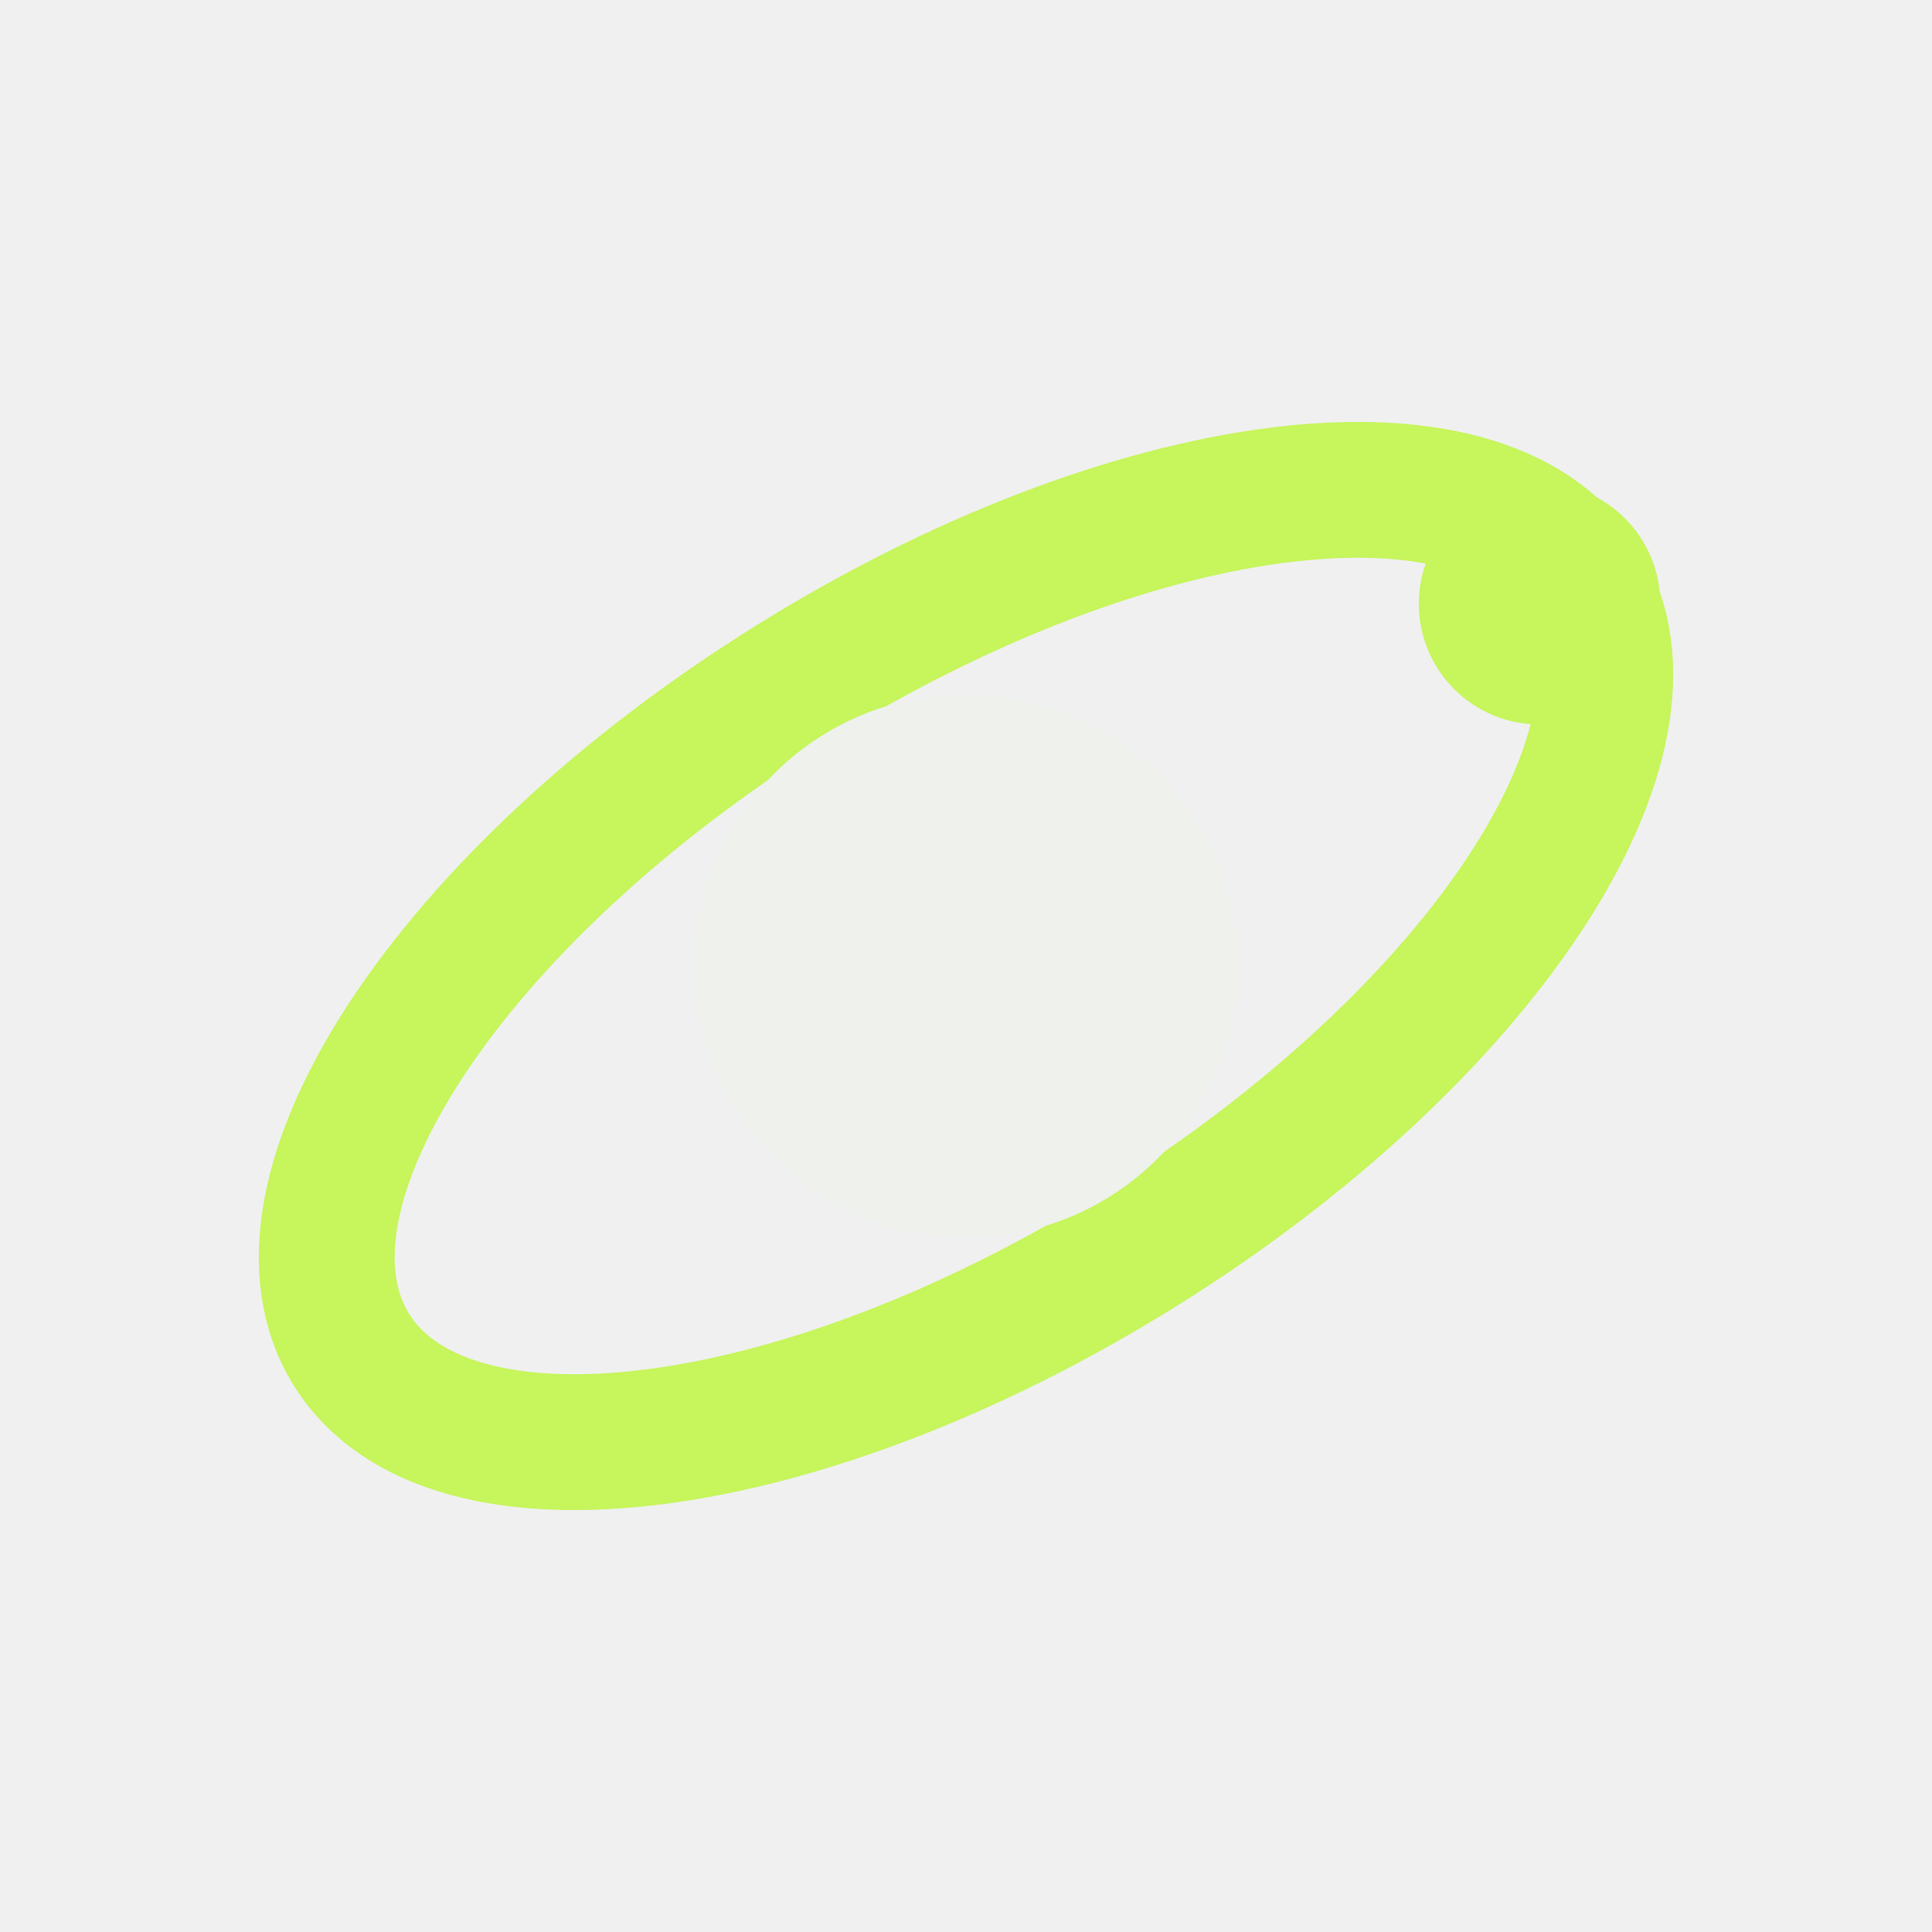
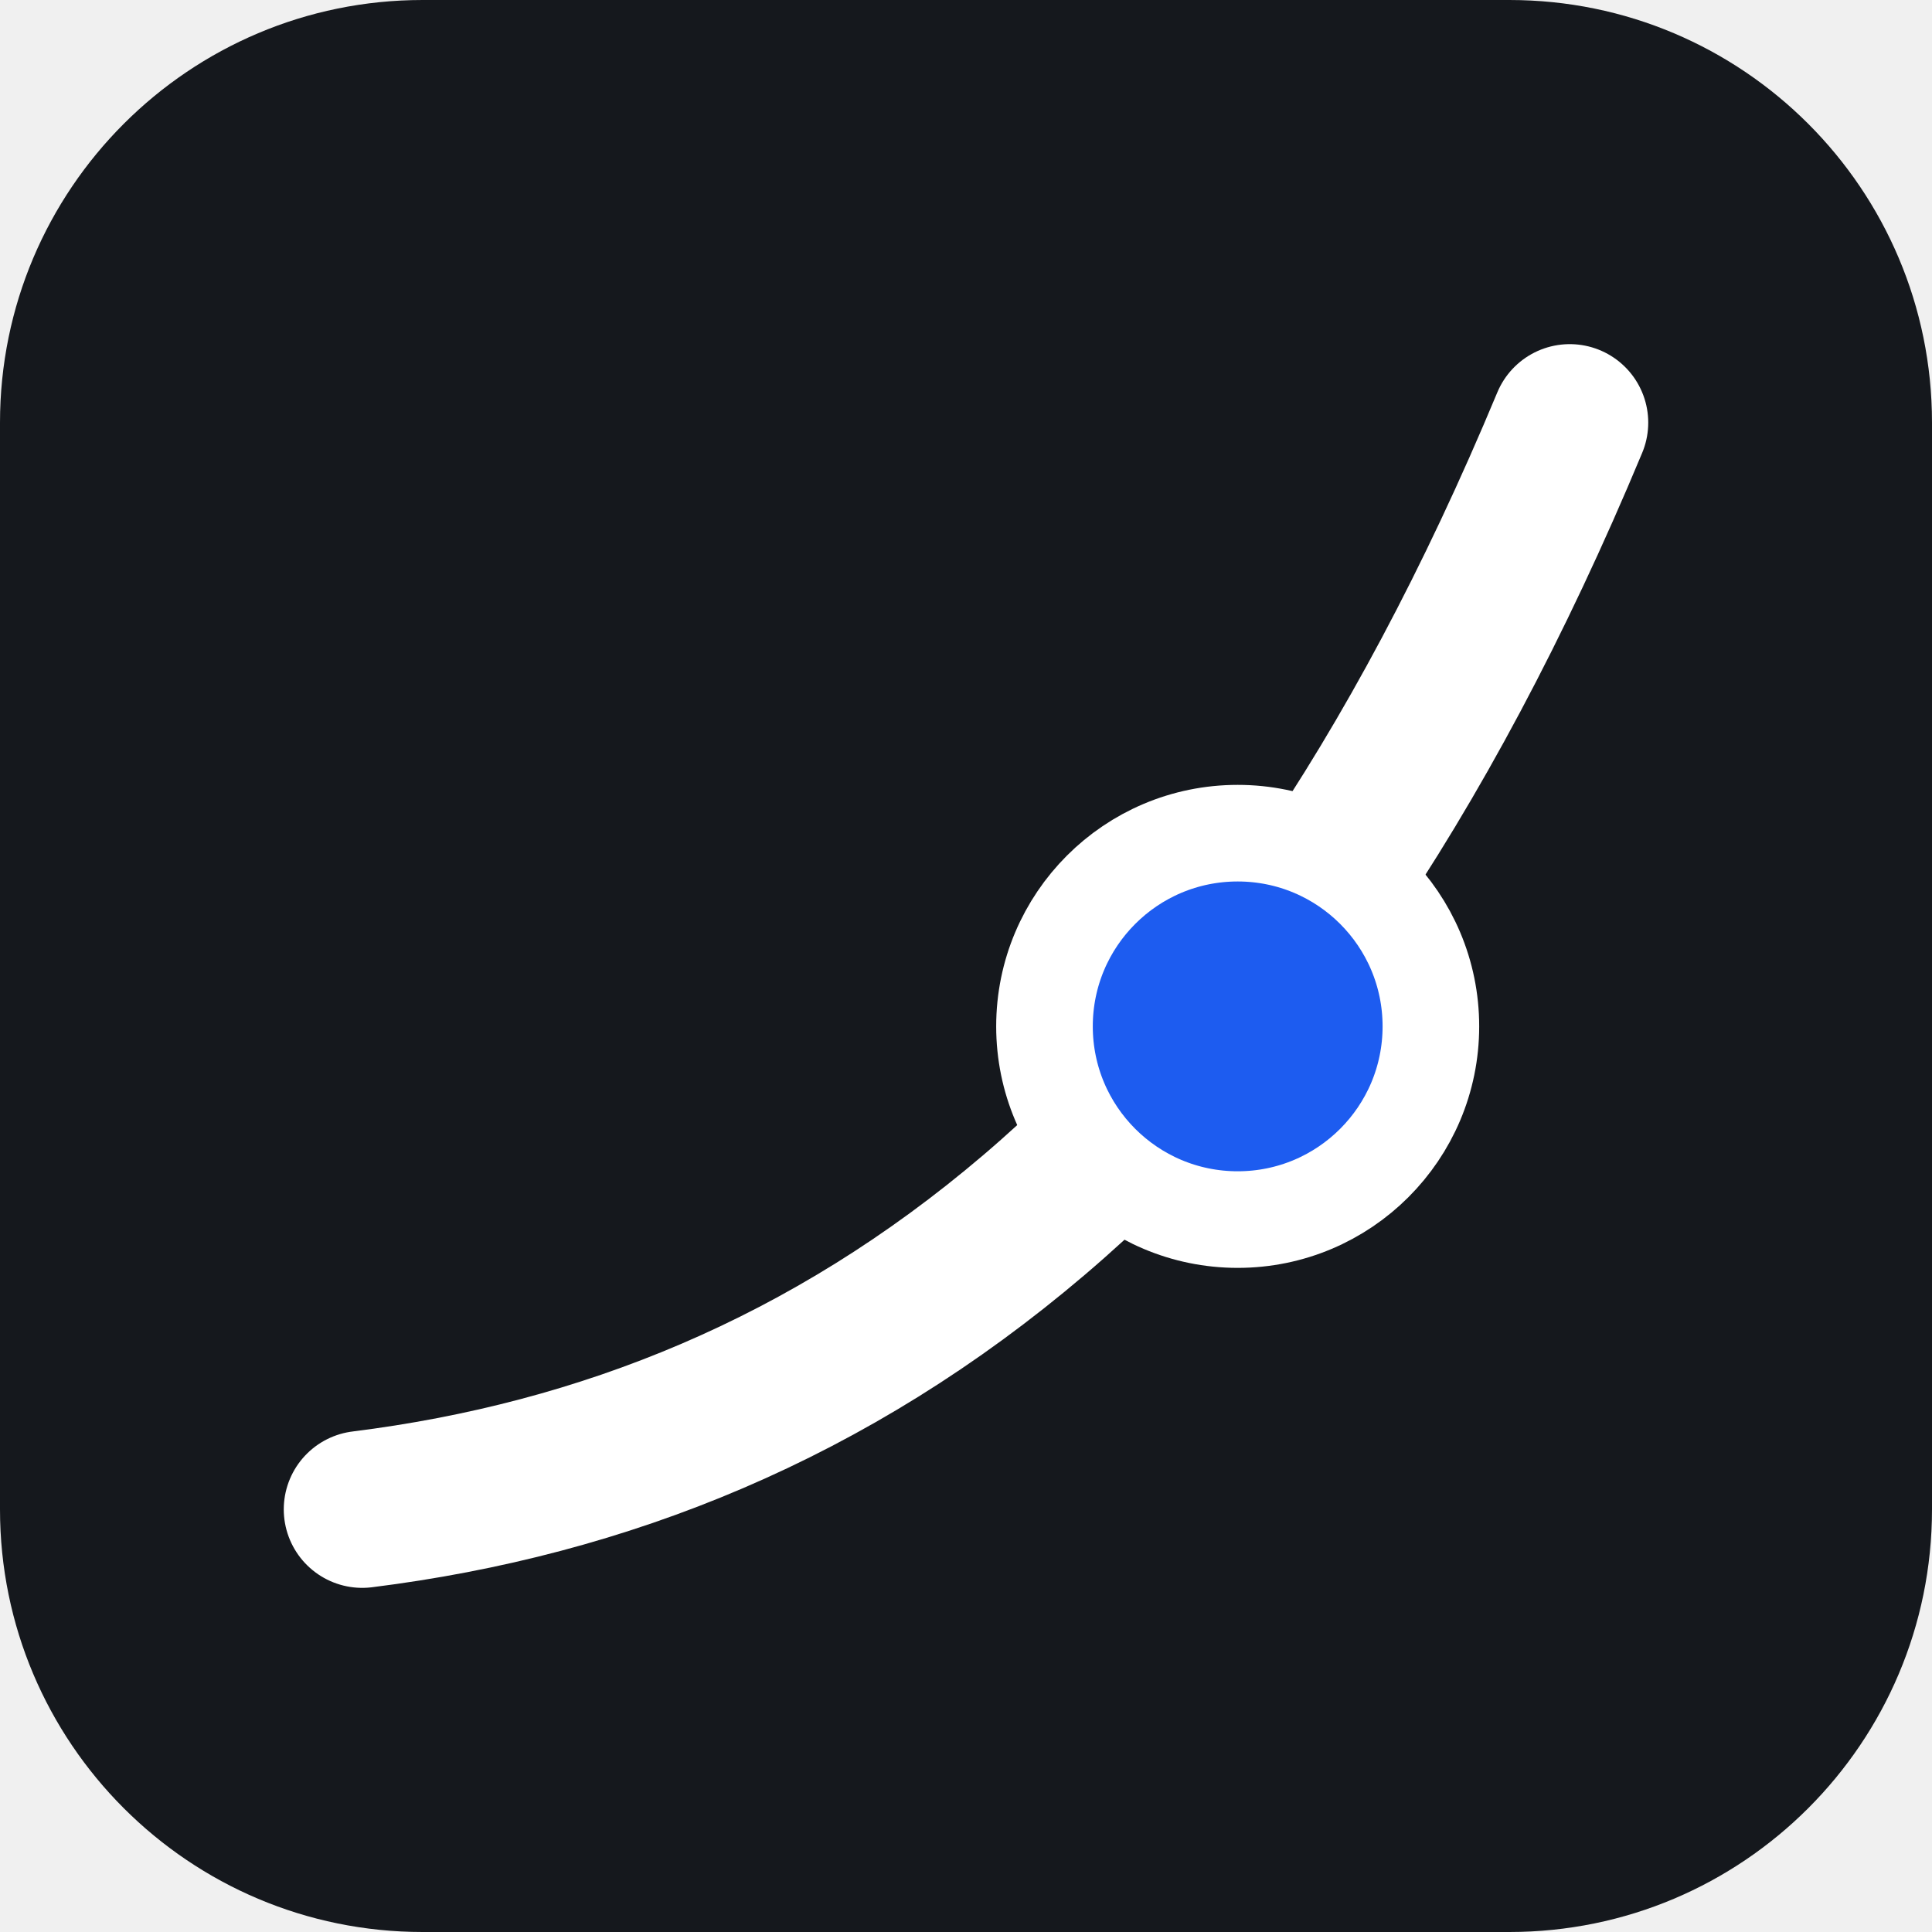
- <svg xmlns="http://www.w3.org/2000/svg" viewBox="0 0 64 64">
-   <ellipse cx="32" cy="32" rx="24" ry="11" transform="rotate(-32 32 32)" fill="none" stroke="#c6f55c" stroke-width="4.5" />
-   <circle cx="32" cy="32" r="9" fill="#eef1ec" />
-   <circle cx="51" cy="20" r="4" fill="#c6f55c" />
+ <svg xmlns="http://www.w3.org/2000/svg" viewBox="0 0 32 32">
+   <rect width="32" height="32" rx="7" fill="#15181d" />
+   <path d="M6 25 C 14 24, 21 19, 26 7" fill="none" stroke="#fff" stroke-width="2.6" stroke-linecap="round" />
+   <circle cx="20.5" cy="17" r="3.2" fill="#1d5cf0" stroke="#fff" stroke-width="1.6" />
</svg>
